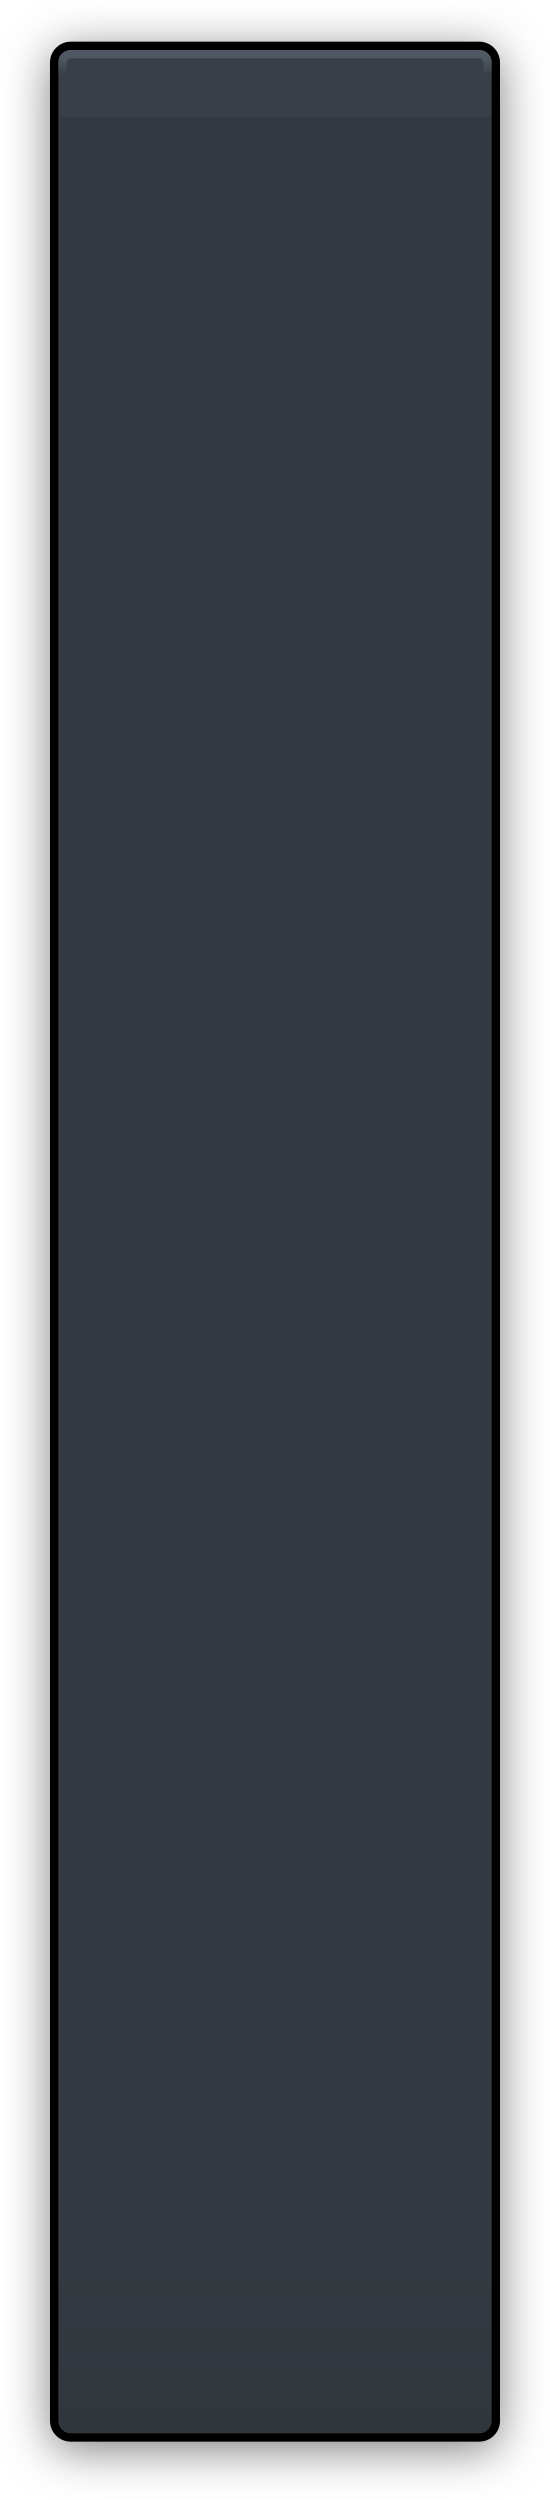
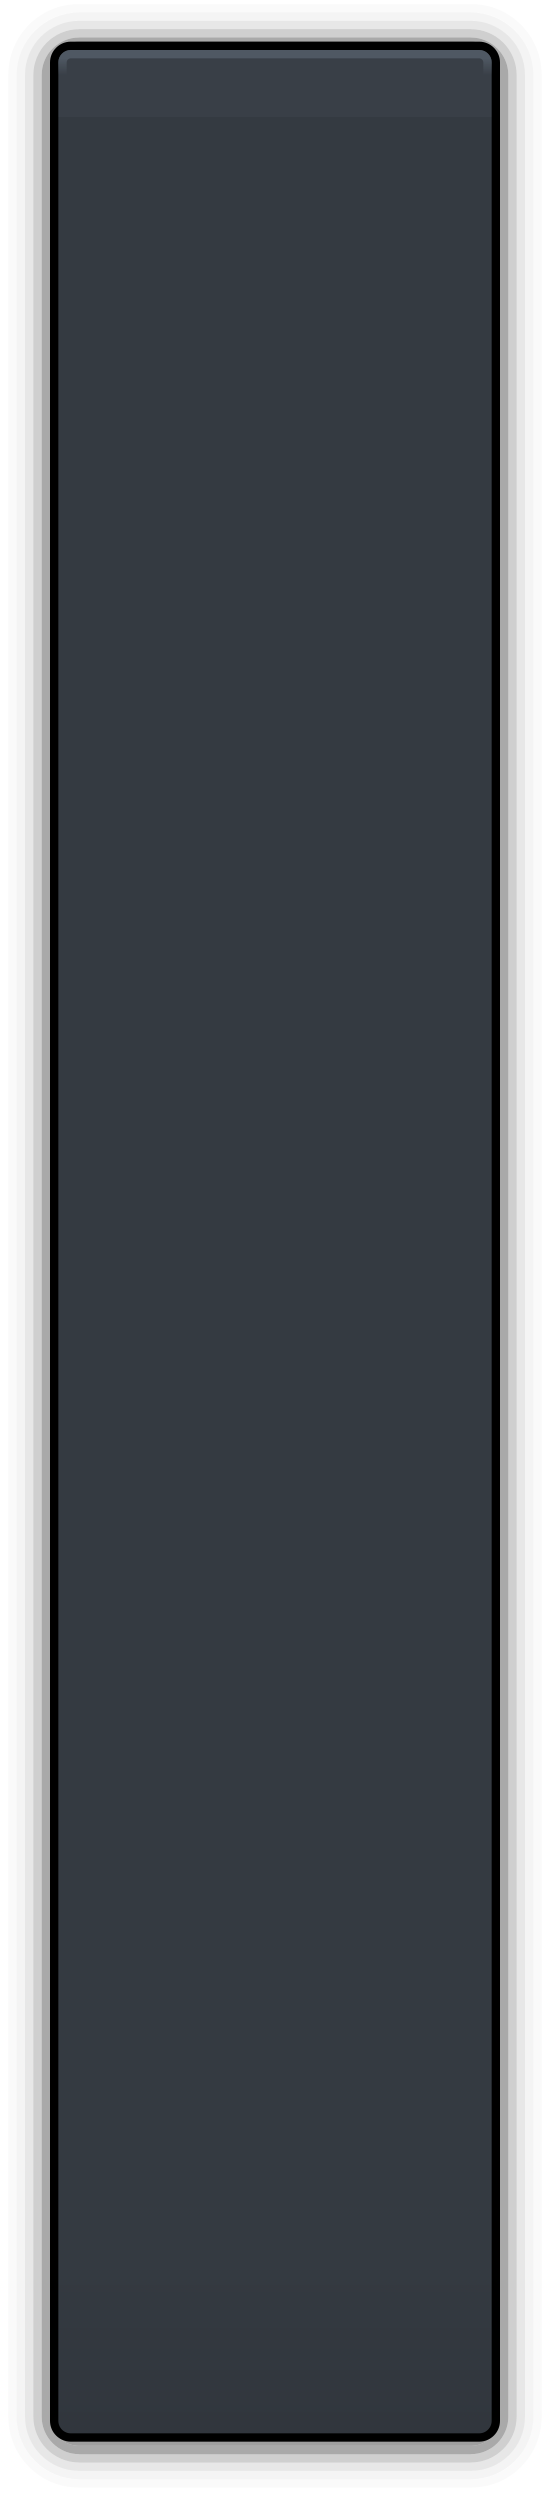
<svg xmlns="http://www.w3.org/2000/svg" xmlns:xlink="http://www.w3.org/1999/xlink" width="66" height="300" viewBox="0 0 66 300" id="svg5653" version="1.1">
  <defs id="defs5655">
    <linearGradient id="linearGradient4179">
      <stop id="stop4181" offset="0" style="stop-color:#393f47;stop-opacity:1" />
      <stop style="stop-color:#343a41;stop-opacity:1" offset="0" id="stop4183" />
      <stop id="stop4185" offset="0.927" style="stop-color:#343a41;stop-opacity:1" />
      <stop id="stop4187" offset="1" style="stop-color:#31363d;stop-opacity:1" />
    </linearGradient>
    <linearGradient xlink:href="#linearGradient4179" id="linearGradient4829" gradientUnits="userSpaceOnUse" gradientTransform="matrix(0.1853147,0,0,4.783334,151.4301,-57.90461)" x1="683" y1="39.777" x2="683" y2="97.895" />
    <linearGradient gradientTransform="matrix(0.180212,0,0,1,154.9152,85.36217)" xlink:href="#linearGradient4331" id="linearGradient4337-5-5-4" x1="683.409" y1="40" x2="683.409" y2="42" gradientUnits="userSpaceOnUse" />
    <linearGradient id="linearGradient4331">
      <stop style="stop-color:#4f5863;stop-opacity:1" offset="0" id="stop4333" />
      <stop style="stop-color:#4f5863;stop-opacity:0" offset="1" id="stop4335" />
    </linearGradient>
-     <filter style="color-interpolation-filters:sRGB" id="filter4240" x="-0.123" width="1.246" y="-0.023" height="1.045">
-       <feGaussianBlur stdDeviation="2.72" id="feGaussianBlur4242" />
-     </filter>
+     <linearGradient gradientUnits="userSpaceOnUse" y2="42" x2="683.409" y1="40" x1="683.409" id="linearGradient4337-5-5-4-1" xlink:href="#linearGradient4331-0" gradientTransform="matrix(0.180212,0,0,1,9.91518,-30.13784)" />
+     <linearGradient id="linearGradient4331-0">
+       <stop id="stop4333-7" offset="0" style="stop-color:#ffffff;stop-opacity:1;" />
+       <stop id="stop4335-4" offset="1" style="stop-color:#ffffff;stop-opacity:0;" />
+     </linearGradient>
  </defs>
  <g id="layer1" transform="translate(-245,-118.3622)">
-     <rect style="opacity:0.5;fill:#000000;fill-opacity:1;stroke:#000000;stroke-width:1.001;stroke-linecap:butt;stroke-linejoin:round;stroke-miterlimit:4;stroke-dasharray:none;stroke-dashoffset:0;stroke-opacity:1;filter:url(#filter4240)" id="rect4179-2-0-9-1" width="53" height="287" x="251.5" y="124.862" ry="2" rx="2.002" transform="matrix(0.9991543,0,0,0.9998131,0.2351641,0.05012292)" />
+     <g id="g4305-7" style="opacity:0.75" transform="translate(2.9802322e-8,0.5000022)">
+       <rect rx="4" ry="4" y="122.862" x="250.5" height="289" width="55" id="rect4179-2-0-9-2-5" style="opacity:0.45;fill:none;fill-opacity:1;stroke:#000000;stroke-width:1;stroke-linecap:butt;stroke-linejoin:round;stroke-miterlimit:4;stroke-dasharray:none;stroke-dashoffset:0;stroke-opacity:1" />
+       <rect rx="5" ry="5" y="121.862" x="249.5" height="291" width="57" id="rect4179-2-0-9-4-8" style="opacity:0.25;fill:none;fill-opacity:1;stroke:#000000;stroke-width:1;stroke-linecap:butt;stroke-linejoin:round;stroke-miterlimit:4;stroke-dasharray:none;stroke-dashoffset:0;stroke-opacity:1" />
+       <rect rx="6" ry="6" y="120.862" x="248.5" height="293" width="59" id="rect4179-2-0-9-4-4-5" style="opacity:0.125;fill:none;fill-opacity:1;stroke:#000000;stroke-width:1;stroke-linecap:butt;stroke-linejoin:round;stroke-miterlimit:4;stroke-dasharray:none;stroke-dashoffset:0;stroke-opacity:1" />
+       <rect rx="7" ry="7" y="119.862" x="247.5" height="295" width="61" id="rect4179-2-0-9-4-4-3-0" style="opacity:0.062;fill:none;fill-opacity:1;stroke:#000000;stroke-width:1;stroke-linecap:butt;stroke-linejoin:round;stroke-miterlimit:4;stroke-dasharray:none;stroke-dashoffset:0;stroke-opacity:1" />
+       <rect rx="7.9" ry="8" y="118.862" x="246.5" height="297" width="63" id="rect4179-2-0-9-4-4-3-8-6" style="opacity:0.03;fill:none;fill-opacity:1;stroke:#000000;stroke-width:1;stroke-linecap:butt;stroke-linejoin:round;stroke-miterlimit:4;stroke-dasharray:none;stroke-dashoffset:0;stroke-opacity:1" />
+       <rect rx="3" ry="3" y="123.362" x="251.5" height="287.5" width="53" id="rect4179-2-0-9-2-3-8" style="opacity:0.5;fill:none;fill-opacity:1;stroke:#000000;stroke-width:1;stroke-linecap:butt;stroke-linejoin:round;stroke-miterlimit:4;stroke-dasharray:none;stroke-dashoffset:0;stroke-opacity:1" />
+     </g>
    <rect style="opacity:1;fill:url(#linearGradient4829);fill-opacity:1;stroke:#000000;stroke-width:1;stroke-linecap:butt;stroke-linejoin:round;stroke-miterlimit:4;stroke-dasharray:none;stroke-dashoffset:0;stroke-opacity:1" id="rect4179-2-0-9" width="53" height="287" x="251.5" y="123.862" ry="2" rx="2" />
    <rect rx="1" ry="1" y="124.862" x="252.5" height="57" width="51" id="rect4179-3-8-3-7" style="opacity:1;fill:none;fill-opacity:1;stroke:url(#linearGradient4337-5-5-4);stroke-width:1;stroke-linecap:butt;stroke-linejoin:round;stroke-miterlimit:4;stroke-dasharray:none;stroke-dashoffset:0;stroke-opacity:1" />
+     <rect rx="1" ry="1" y="9.362" x="107.5" height="57" width="51" id="rect4179-3-8-3-7-5" style="opacity:0.2;fill:none;fill-opacity:1;stroke:url(#linearGradient4337-5-5-4-1);stroke-width:1;stroke-linecap:butt;stroke-linejoin:round;stroke-miterlimit:4;stroke-dasharray:none;stroke-dashoffset:0;stroke-opacity:1" />
  </g>
</svg>
